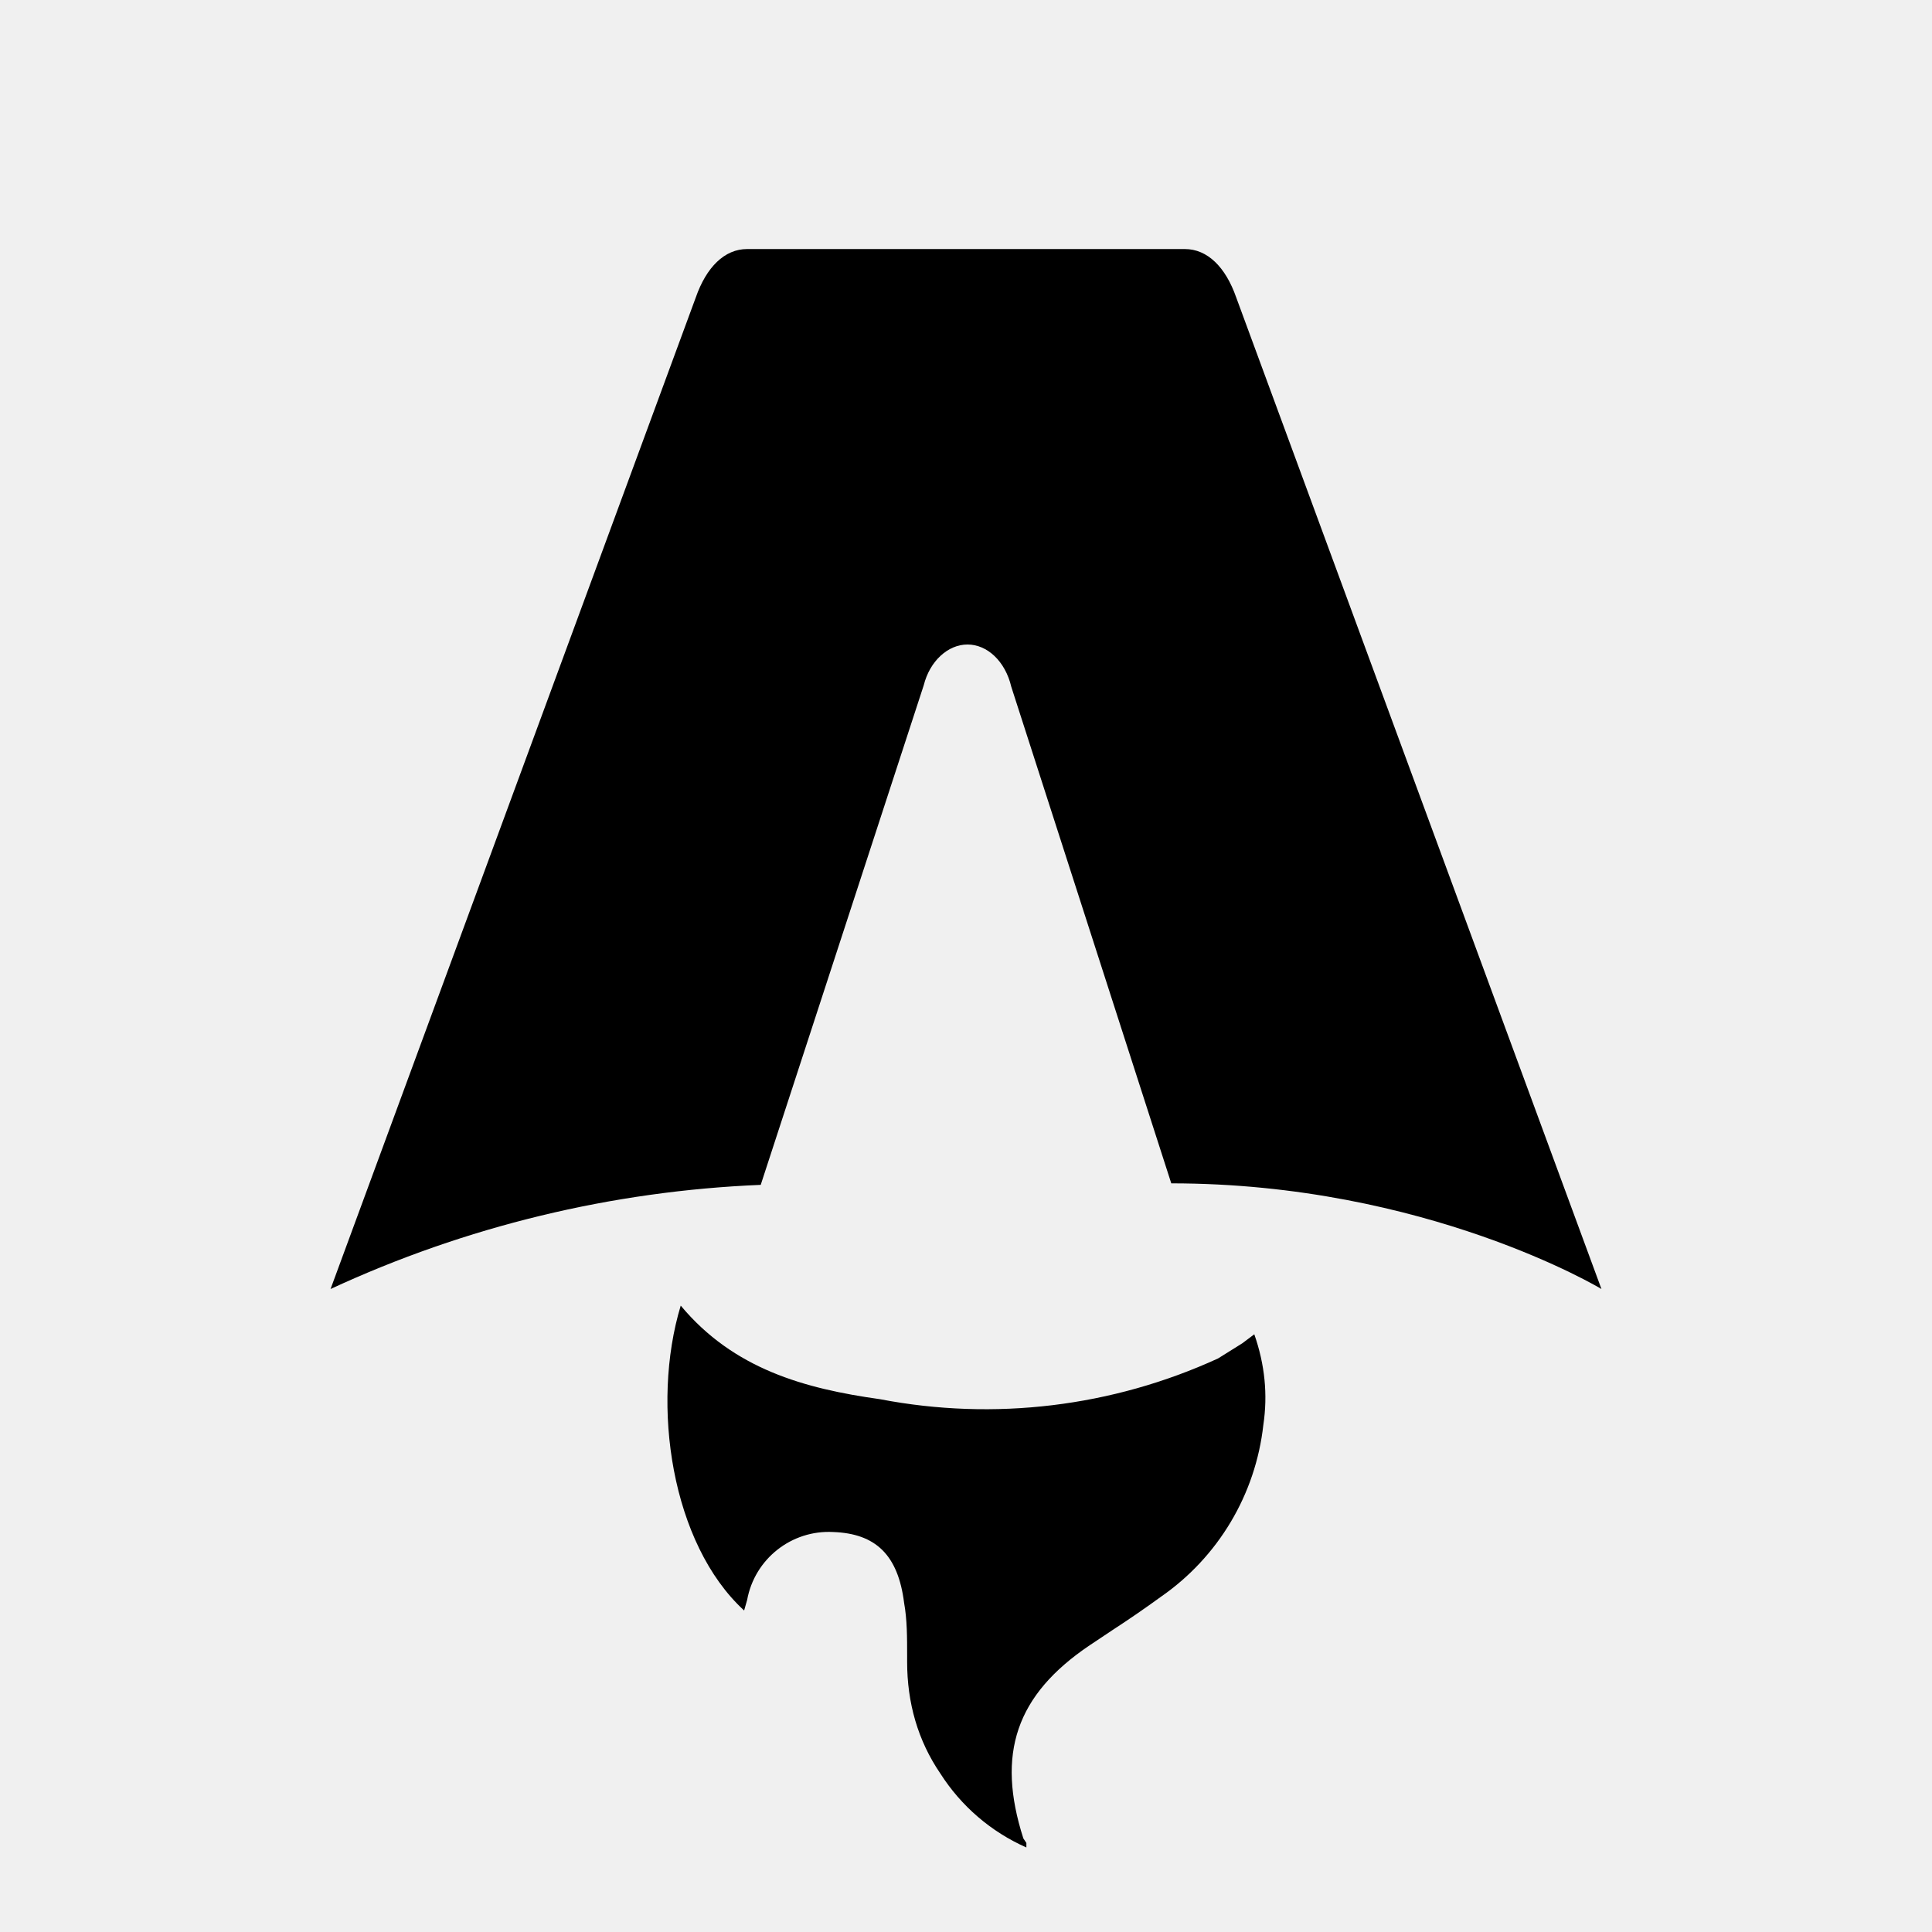
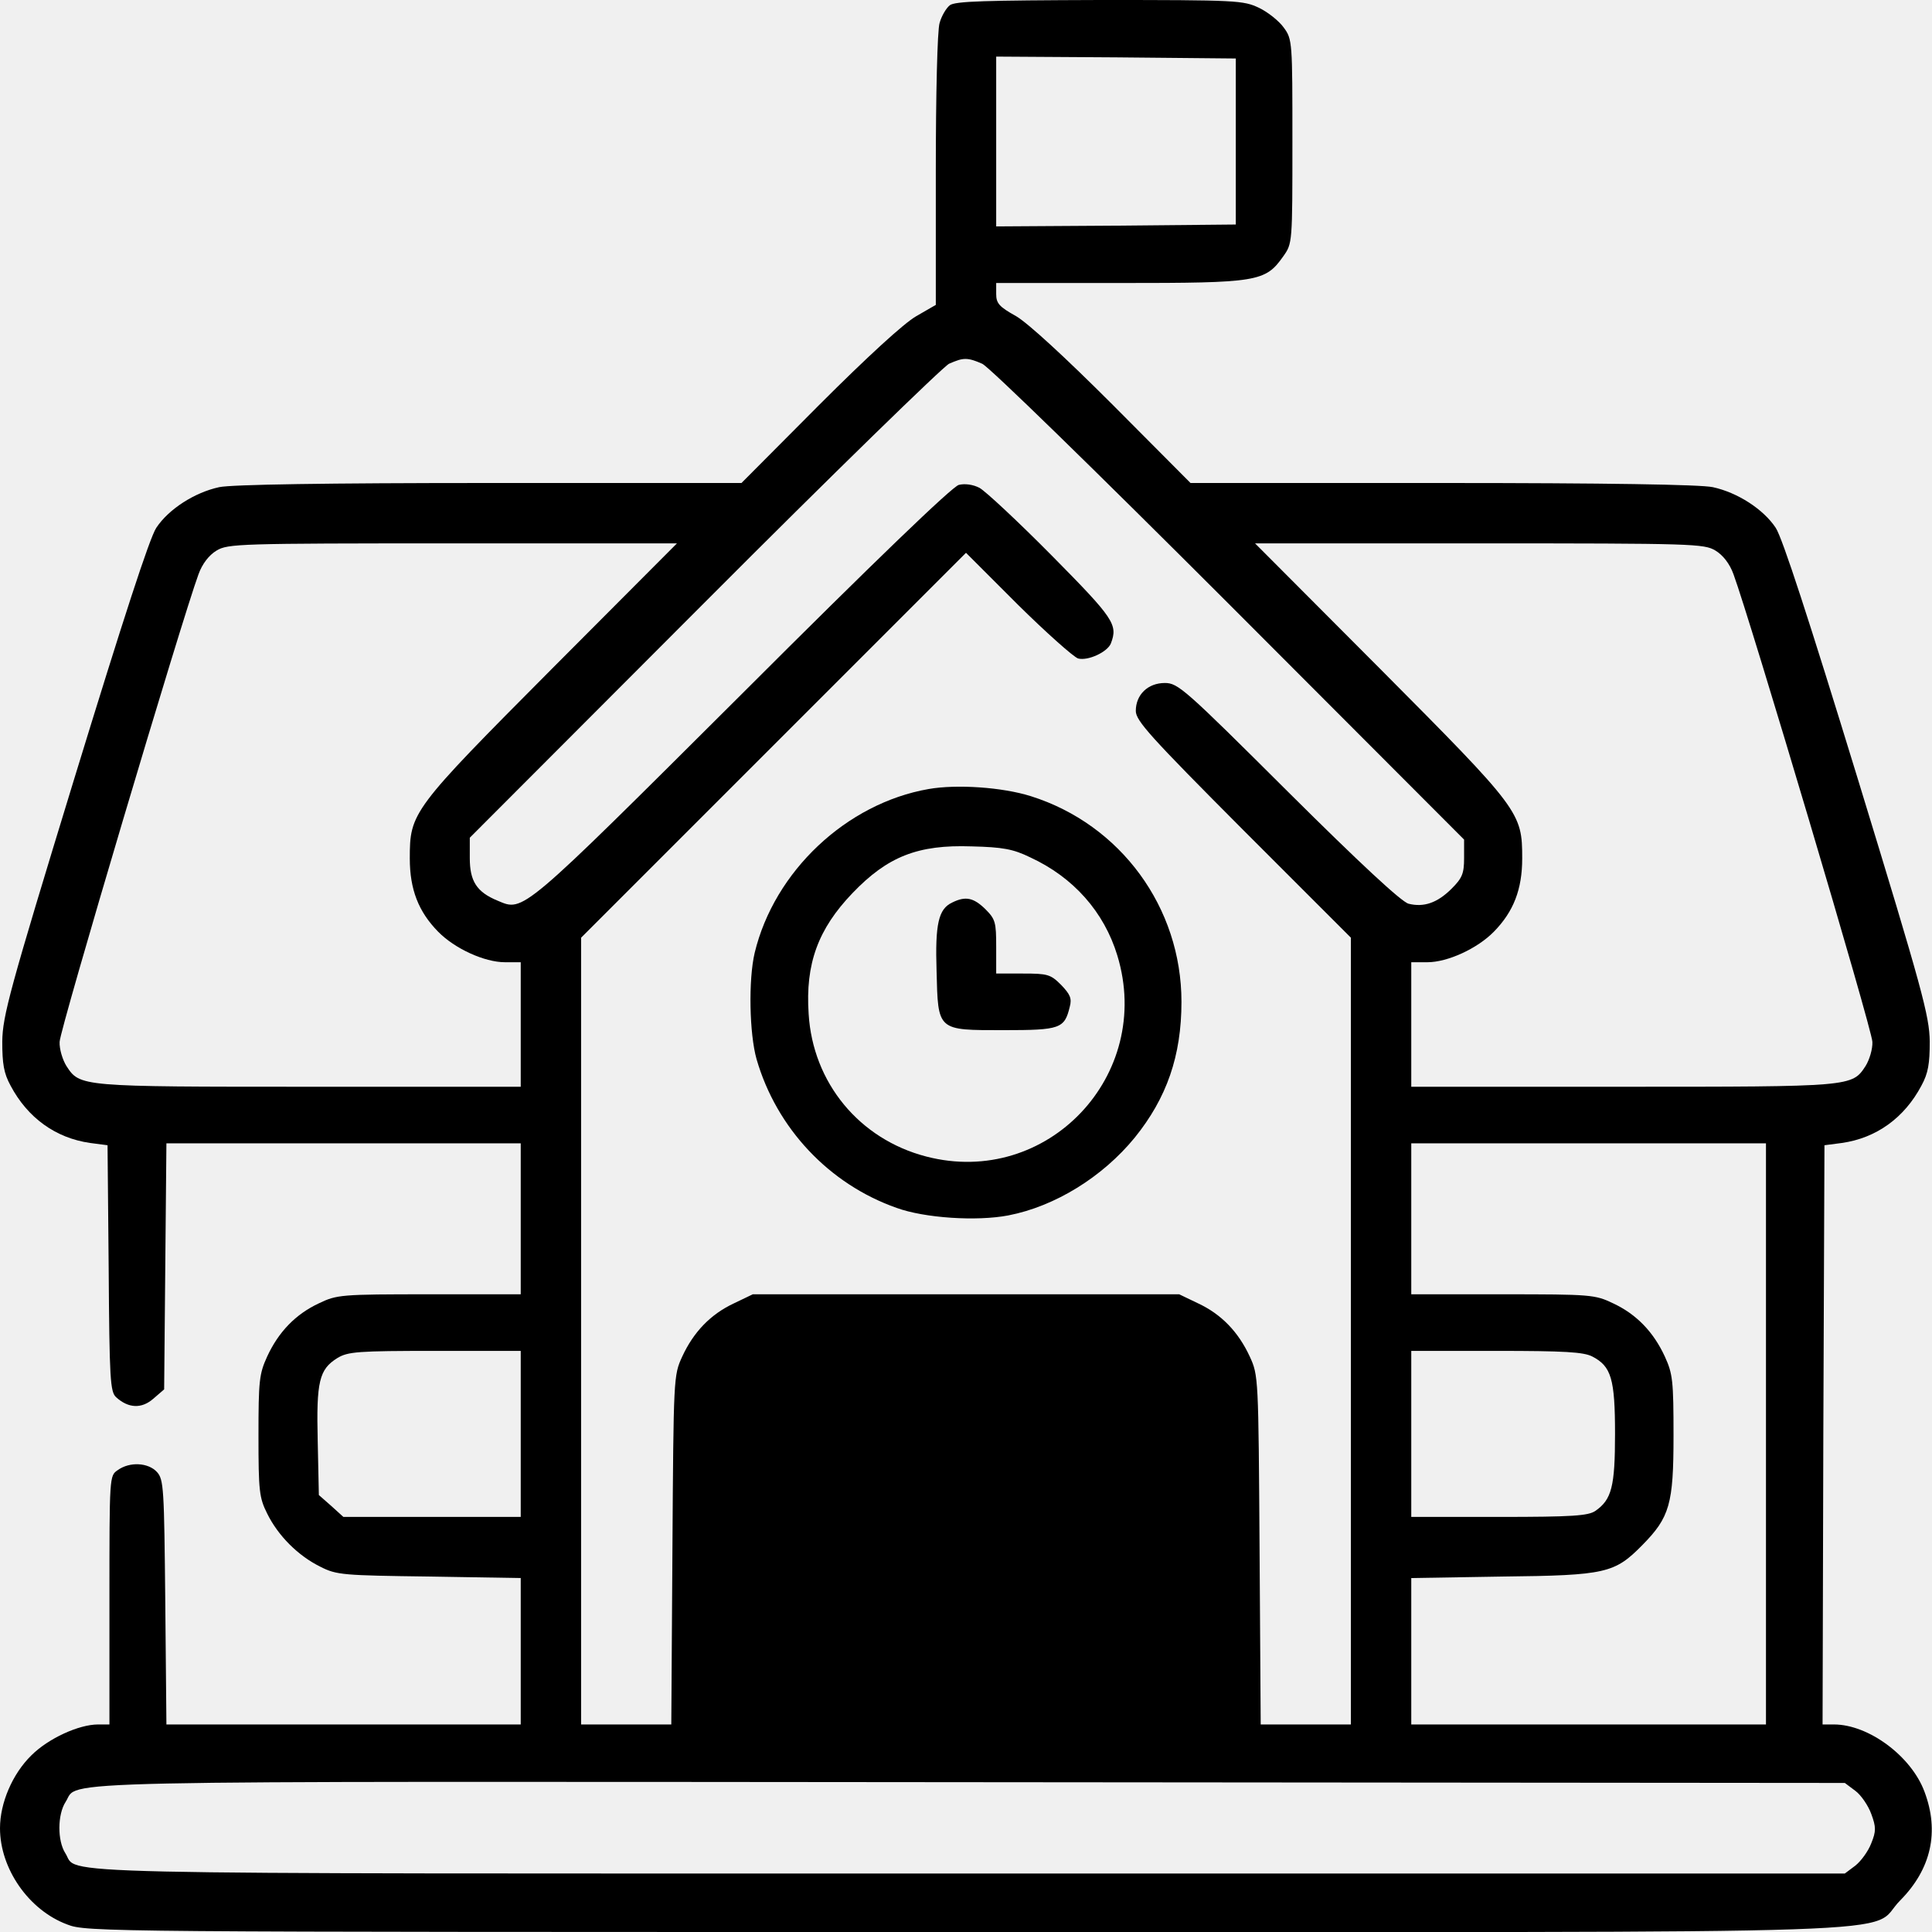
- <svg xmlns="http://www.w3.org/2000/svg" fill="none" viewBox="0 0 128 128">
-   <path d="M50.4 78.5a75.1 75.1 0 0 0-28.5 6.9l24.2-65.7c.7-2 1.9-3.2 3.4-3.2h29c1.5 0 2.7 1.2 3.4 3.2l24.2 65.7s-11.6-7-28.5-7L67 45.5c-.4-1.7-1.6-2.8-2.9-2.8-1.3 0-2.5 1.1-2.9 2.7L50.4 78.5Zm-1.1 28.2Zm-4.2-20.2c-2 6.6-.6 15.8 4.2 20.2a17.5 17.5 0 0 1 .2-.7 5.5 5.5 0 0 1 5.7-4.5c2.8.1 4.3 1.5 4.7 4.7.2 1.1.2 2.3.2 3.5v.4c0 2.7.7 5.2 2.2 7.4a13 13 0 0 0 5.7 4.9v-.3l-.2-.3c-1.8-5.6-.5-9.5 4.4-12.8l1.5-1a73 73 0 0 0 3.2-2.2 16 16 0 0 0 6.8-11.4c.3-2 .1-4-.6-6l-.8.6-1.6 1a37 37 0 0 1-22.4 2.7c-5-.7-9.7-2-13.2-6.2Z" />
-   <style>
-         path { fill: #000; }
-         @media (prefers-color-scheme: dark) {
-             path { fill: #FFF; }
-         }
-     </style>
+ <svg xmlns="http://www.w3.org/2000/svg" version="1.0" width="512pt" height="512pt" viewBox="0 0 512 512" preserveAspectRatio="xMidYMid meet">
+   <g transform="translate(0,512) scale(0.1,-0.1)" fill="#000000" stroke="none">
+     <path d="M2517 5106 c-10 -8 -22 -29 -27 -47 -6 -19 -10 -192 -10 -390 l0 -357 -52 -30 c-33 -19 -130 -108 -258 -236 l-205 -206 -667 0 c-433 0 -684 -4 -717 -11 -65 -14 -134 -58 -167 -108 -18 -28 -87 -240 -217 -664 -172 -562 -190 -629 -191 -697 0 -59 4 -84 22 -117 45 -85 119 -139 211 -152 l46 -6 3 -326 c2 -295 4 -328 20 -342 32 -29 67 -31 98 -4 l29 25 3 326 3 326 469 0 470 0 0 -200 0 -200 -242 0 c-235 0 -245 -1 -293 -24 -62 -29 -107 -76 -137 -141 -21 -46 -23 -64 -23 -210 0 -146 2 -164 23 -206 29 -59 82 -112 141 -141 43 -22 60 -23 289 -26 l242 -4 0 -194 0 -194 -470 0 -469 0 -3 324 c-3 302 -4 325 -22 345 -23 25 -72 28 -104 5 -22 -15 -22 -15 -22 -345 l0 -329 -30 0 c-51 0 -132 -37 -177 -82 -50 -49 -83 -126 -83 -193 0 -107 76 -217 178 -255 51 -20 86 -20 2380 -20 2637 0 2385 -9 2478 84 82 83 104 182 64 288 -35 94 -148 178 -240 178 l-30 0 2 767 3 768 46 6 c92 13 166 67 211 152 18 33 22 58 22 117 -1 68 -19 135 -191 697 -130 424 -199 636 -217 664 -33 50 -102 94 -167 108 -33 7 -284 11 -717 11 l-667 0 -205 206 c-128 128 -225 217 -257 236 -45 25 -53 34 -53 59 l0 29 328 0 c366 0 385 3 433 71 24 34 24 35 24 304 0 264 0 271 -23 302 -12 17 -42 41 -65 52 -42 20 -58 21 -423 21 -303 -1 -383 -3 -397 -14z m758 -361 l0 -220 -317 -3 -318 -2 0 225 0 225 318 -2 317 -3 0 -220z m-672 -589 c18 -8 296 -279 655 -638 l622 -623 0 -49 c0 -41 -5 -53 -33 -81 -38 -38 -74 -50 -114 -40 -18 4 -130 108 -319 296 -274 273 -292 289 -327 289 -45 0 -77 -31 -77 -74 0 -26 38 -68 285 -316 l285 -285 0 -1043 0 -1042 -119 0 -120 0 -3 462 c-3 459 -3 463 -26 513 -30 65 -75 112 -137 141 l-50 24 -565 0 -565 0 -50 -24 c-62 -29 -107 -76 -137 -141 -23 -50 -23 -54 -26 -512 l-3 -463 -120 0 -119 0 0 1043 0 1042 510 510 510 510 137 -137 c76 -75 148 -139 160 -143 26 -7 78 17 87 40 19 50 8 66 -156 232 -90 91 -176 171 -192 180 -17 9 -39 12 -55 8 -17 -4 -222 -201 -576 -555 -588 -586 -577 -576 -646 -547 -56 23 -74 52 -74 113 l0 54 620 621 c341 342 634 627 650 635 38 17 49 17 88 0z m-1141 -809 c-371 -373 -376 -380 -376 -502 0 -82 23 -141 75 -194 44 -45 123 -81 177 -81 l42 0 0 -165 0 -165 -560 0 c-609 0 -608 0 -644 55 -10 16 -19 45 -18 64 0 31 325 1123 368 1239 10 28 28 51 48 63 30 18 58 19 626 19 l594 0 -332 -333z m3084 314 c20 -12 38 -35 48 -63 43 -116 368 -1208 368 -1239 1 -19 -8 -48 -18 -64 -36 -55 -35 -55 -644 -55 l-560 0 0 165 0 165 43 0 c53 0 132 36 176 81 52 53 75 112 75 194 0 122 -5 129 -376 502 l-332 333 594 0 c568 0 596 -1 626 -19z m134 -2341 l0 -770 -470 0 -470 0 0 194 0 194 243 4 c273 3 296 9 369 83 73 74 83 109 83 290 0 146 -2 164 -23 210 -30 65 -75 112 -137 141 -48 23 -58 24 -292 24 l-243 0 0 200 0 200 470 0 470 0 0 -770z m-3300 0 l0 -220 -235 0 -235 0 -32 29 -33 29 -3 142 c-4 160 4 191 52 221 28 17 54 19 259 19 l227 0 0 -220z m2840 205 c50 -26 60 -59 60 -205 0 -140 -9 -174 -52 -204 -19 -13 -60 -16 -255 -16 l-233 0 0 220 0 220 225 0 c182 0 232 -3 255 -15z m697 -1151 c15 -11 34 -39 42 -61 13 -35 13 -46 0 -78 -8 -21 -27 -47 -42 -59 l-28 -21 -2323 0 c-2523 0 -2355 -4 -2393 54 -21 33 -21 102 1 136 38 58 -118 54 2398 52 l2317 -2 28 -21z" />
+     <path d="M2461 3029 c-218 -38 -409 -218 -461 -434 -17 -72 -14 -215 5 -282 53 -183 192 -331 371 -394 74 -27 212 -36 296 -20 124 24 250 102 335 206 85 105 124 217 124 360 0 250 -161 470 -399 545 -76 24 -197 32 -271 19z m269 -181 c115 -53 196 -145 231 -260 97 -318 -186 -616 -506 -533 -178 46 -301 196 -312 378 -9 133 25 225 116 320 93 97 173 129 316 124 82 -2 110 -7 155 -29z" />
+     <path d="M2523 2728 c-36 -17 -45 -57 -41 -181 4 -160 1 -157 178 -157 150 0 161 4 175 62 6 22 1 33 -23 58 -28 28 -36 30 -101 30 l-71 0 0 71 c0 65 -2 73 -29 100 -31 30 -52 35 -88 17z" />
+   </g>
</svg>
